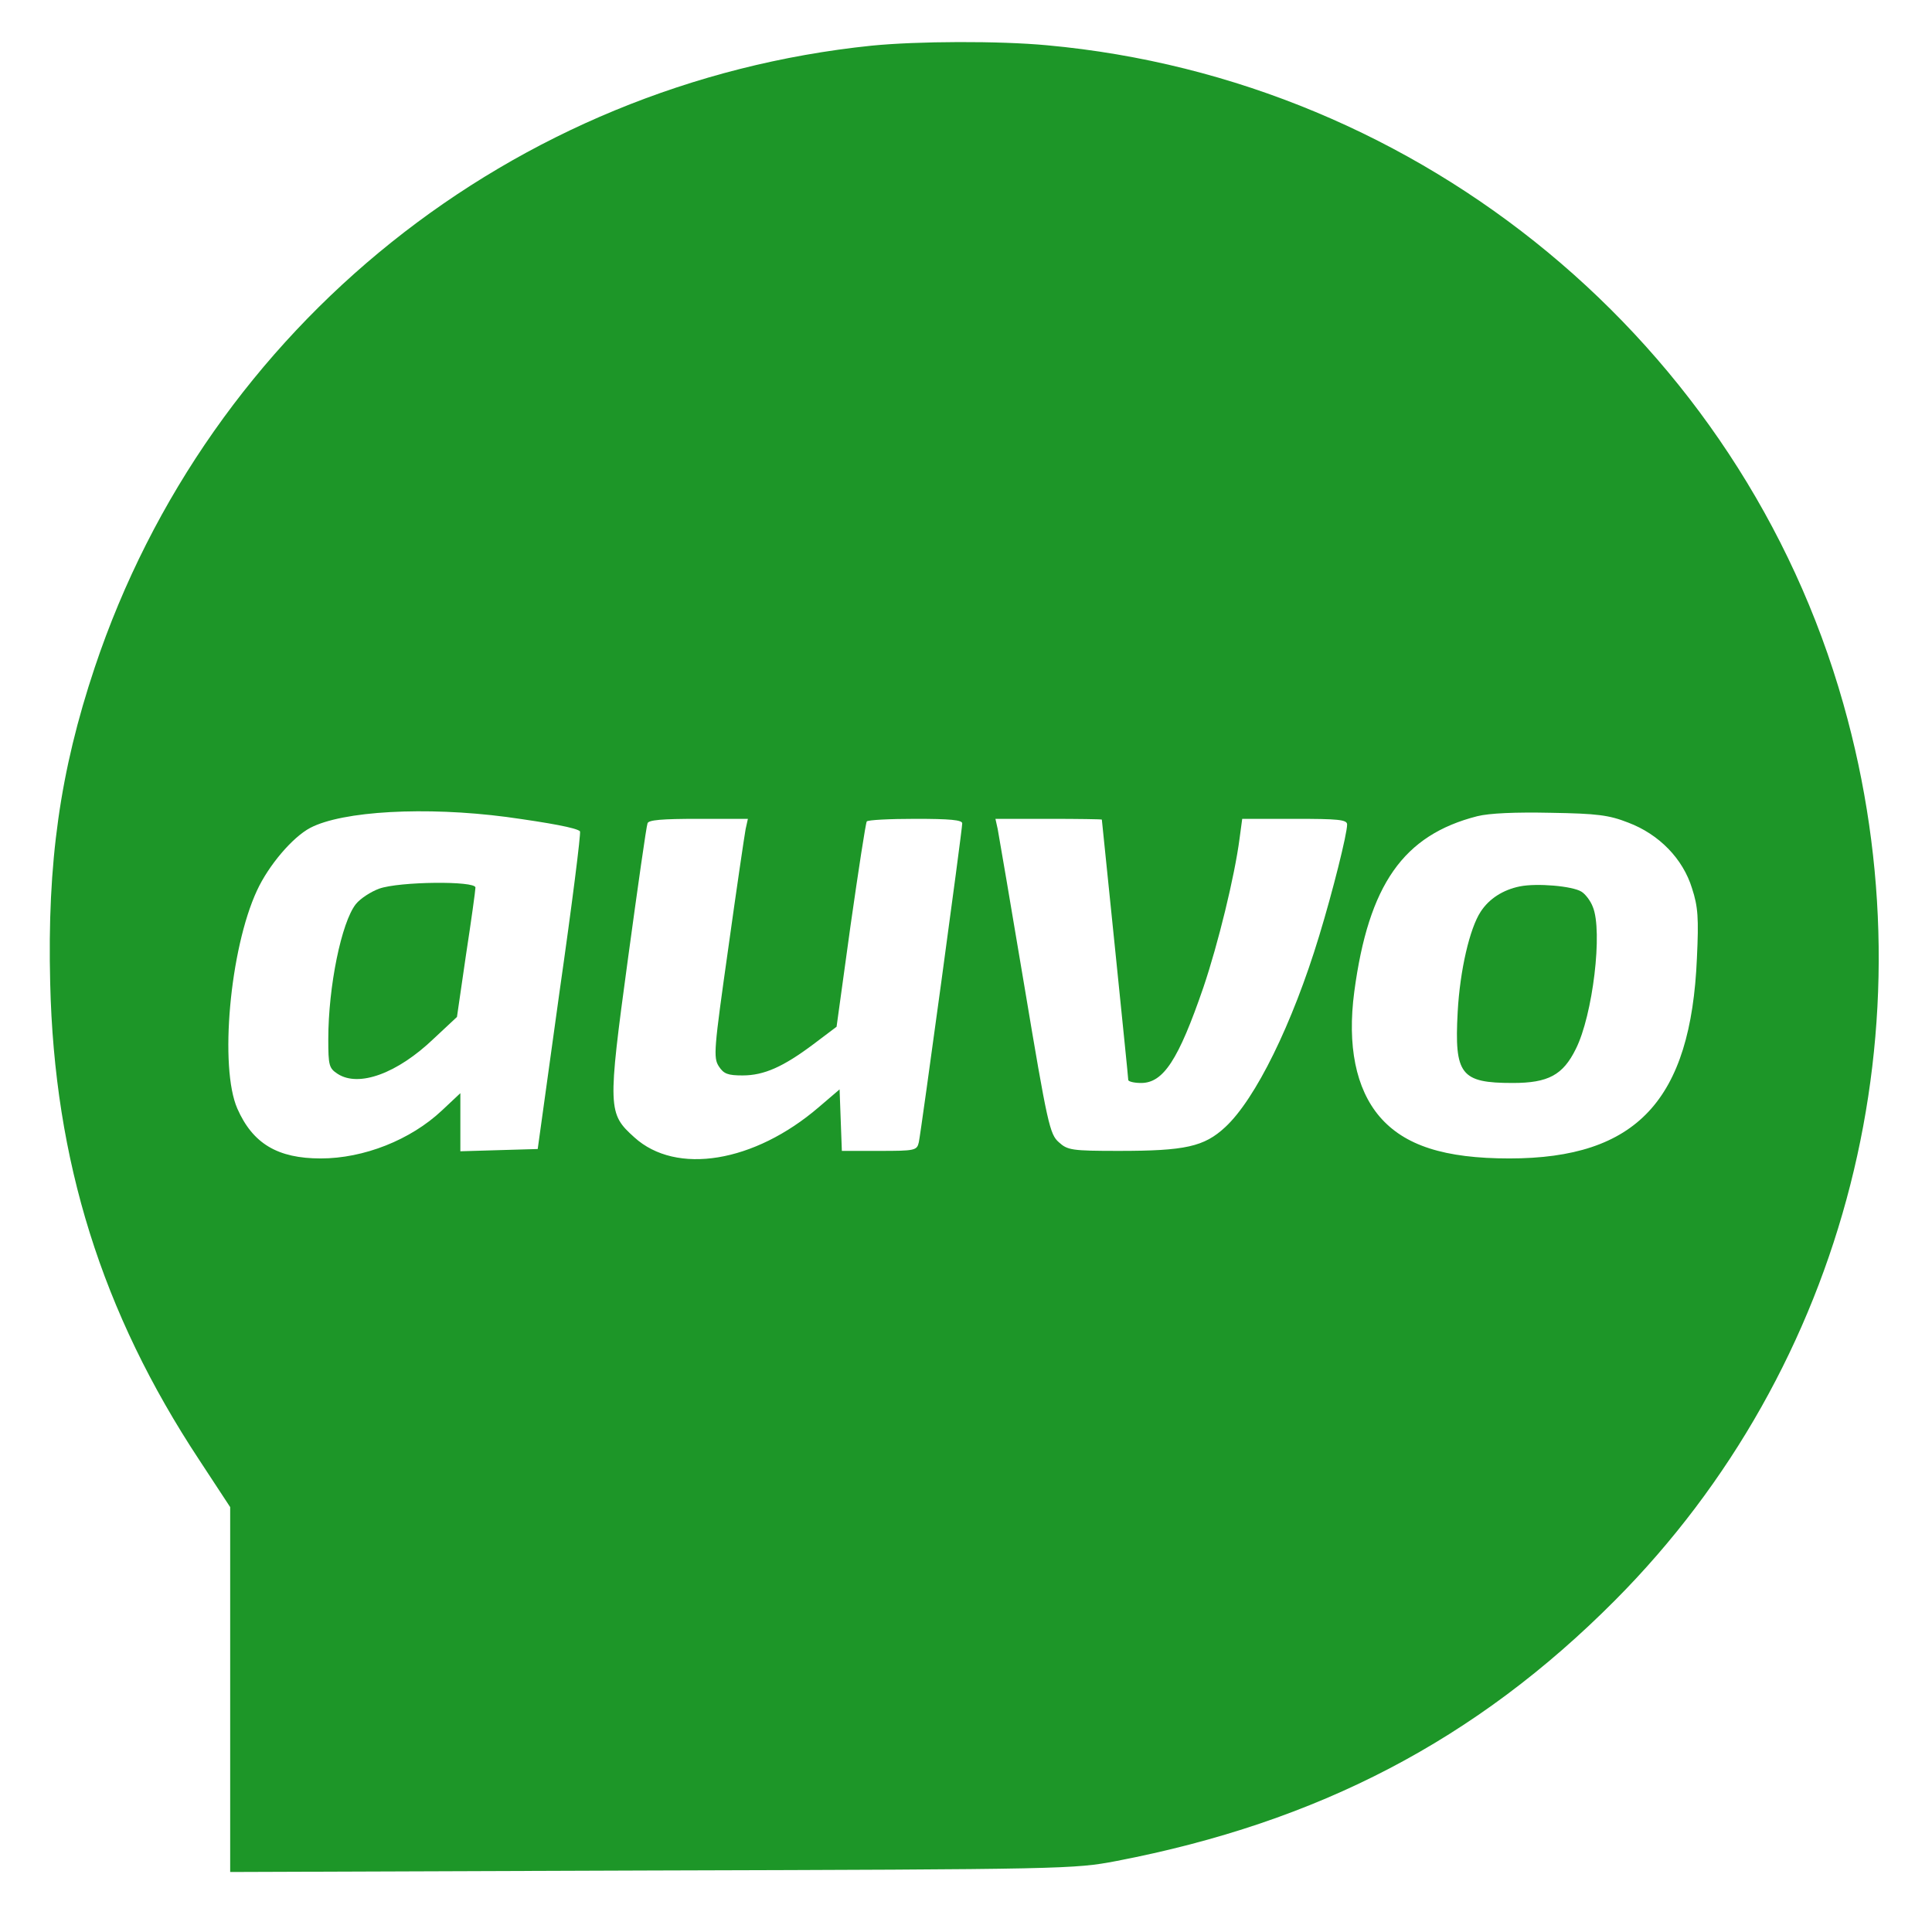
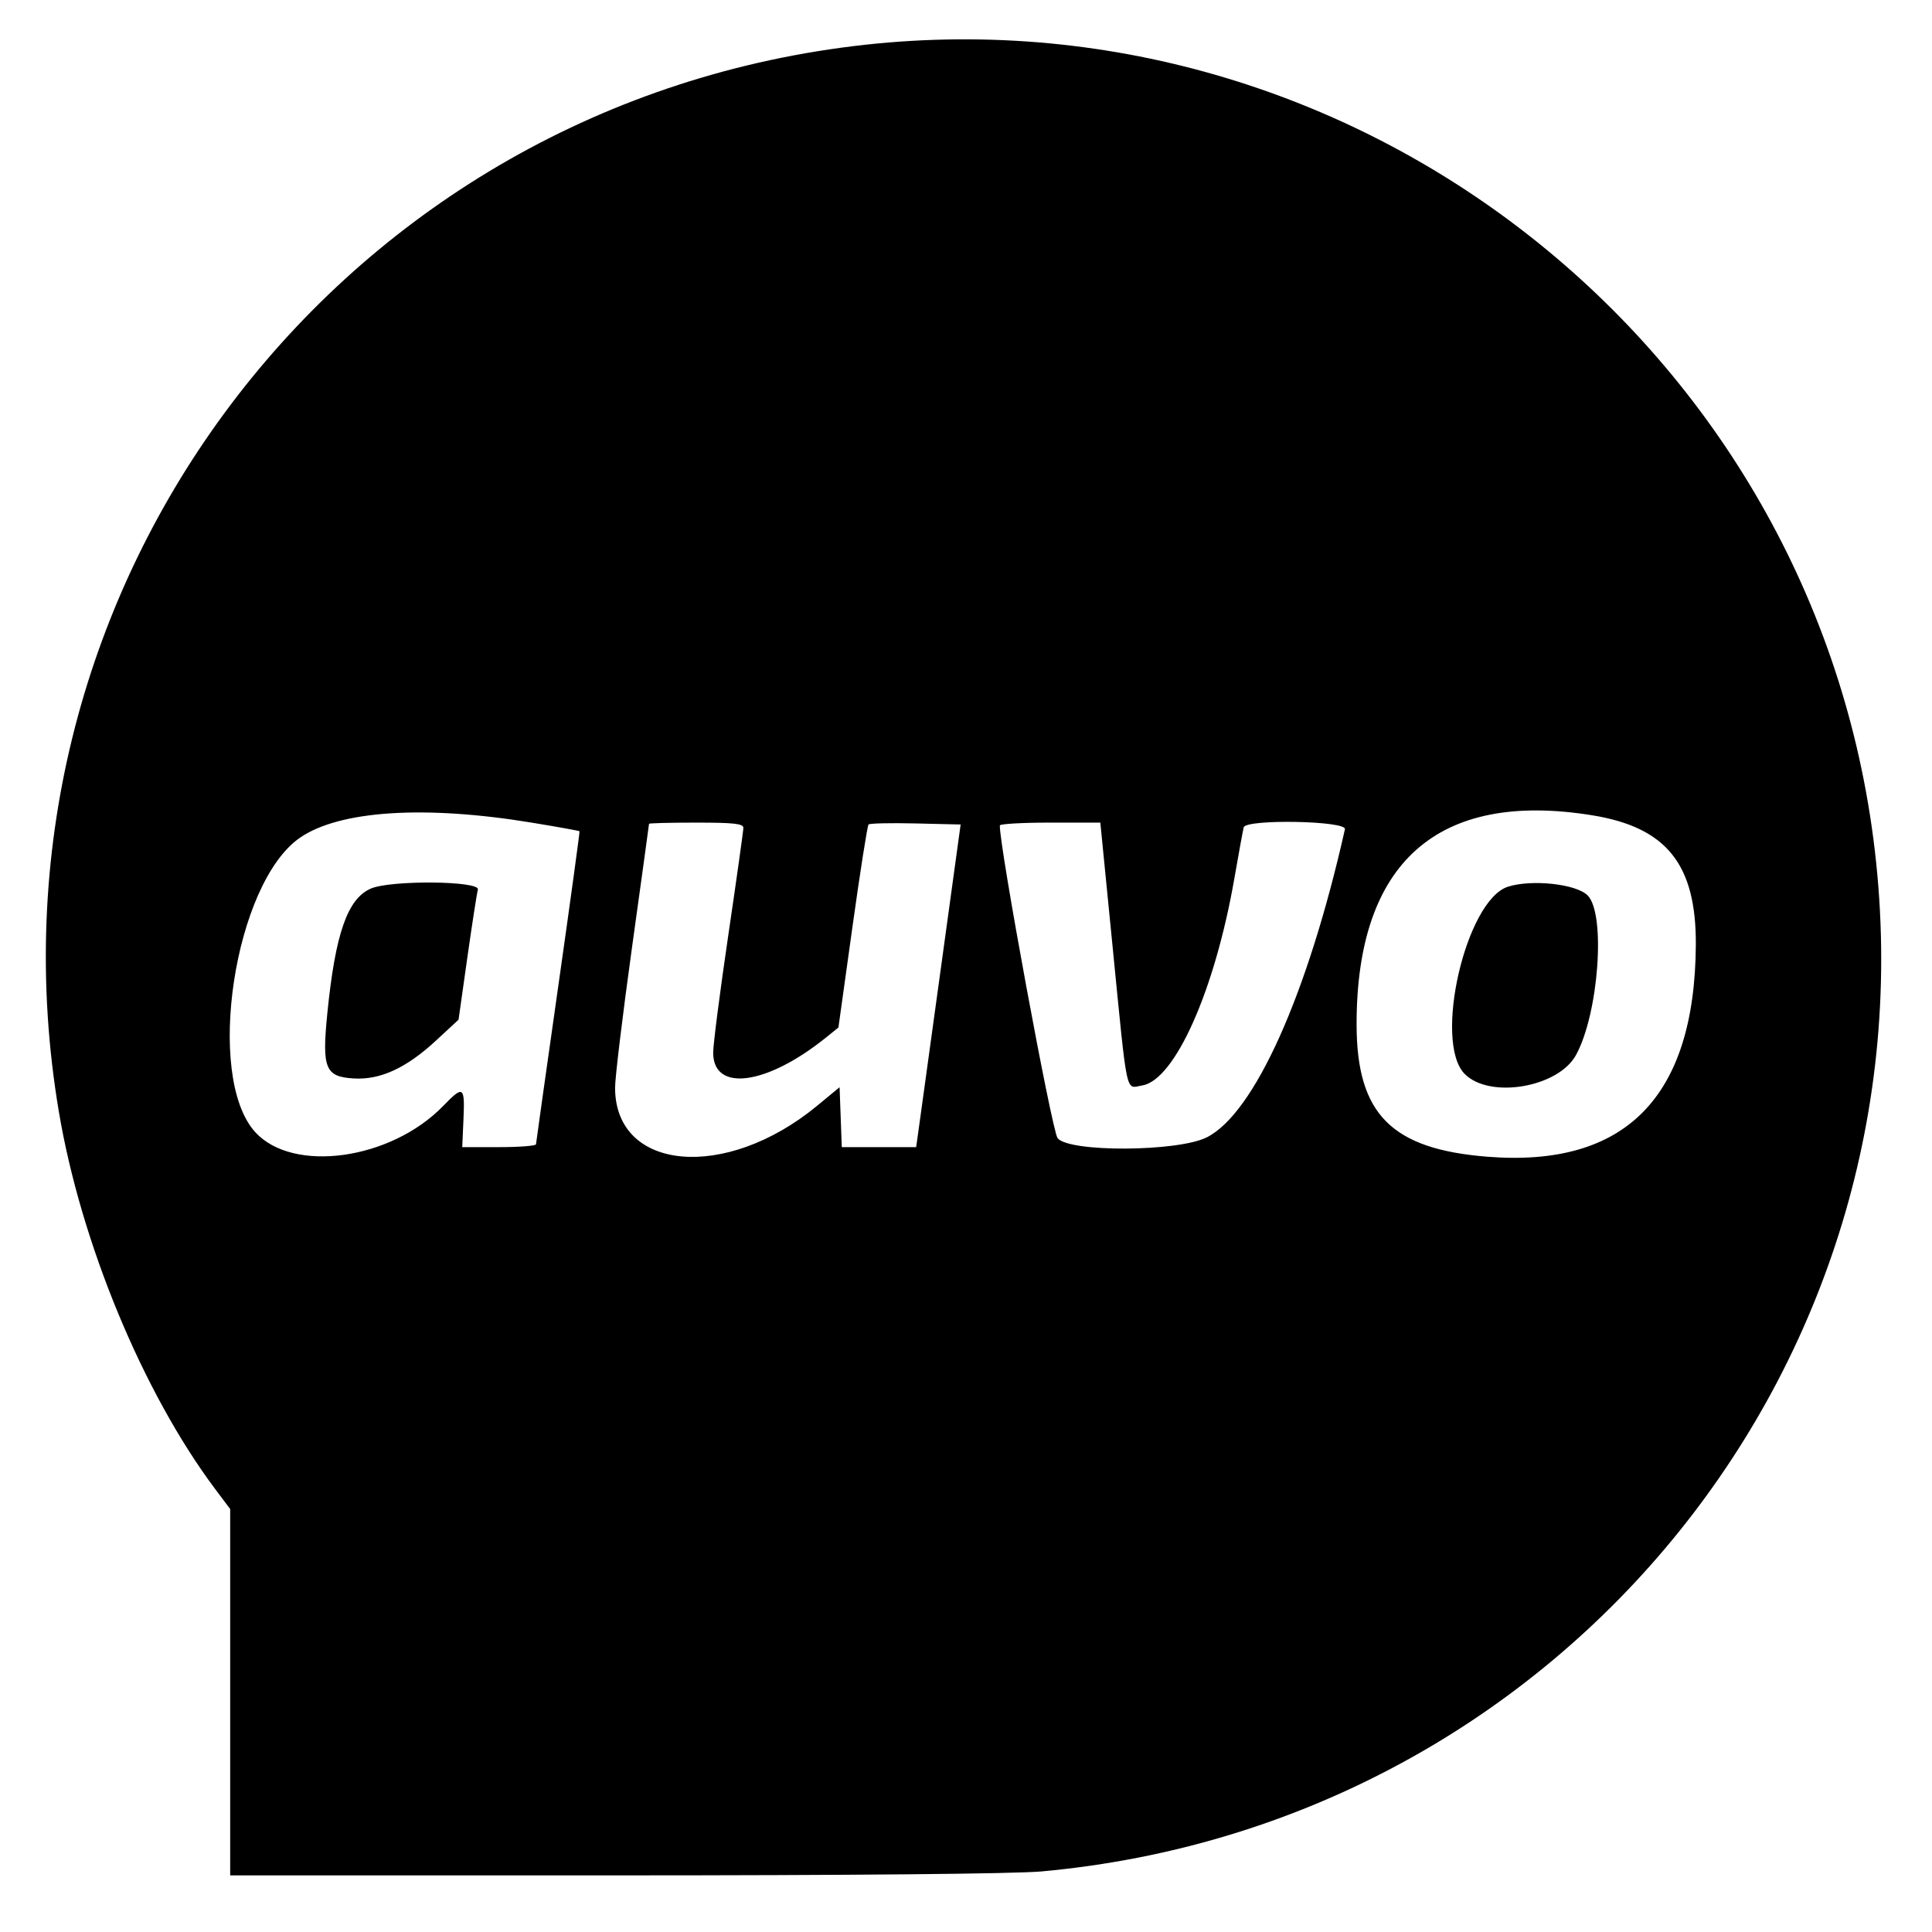
- <svg xmlns="http://www.w3.org/2000/svg" version="1.0" width="512pt" height="512pt" viewBox="0 0 512 512" preserveAspectRatio="xMidYMid meet">
-   <g transform="translate(0,512) scale(0.1,-0.1)" fill="#1d9628" stroke="none">
-     <path d="M2310 4999 c-951 -98 -1756 -742 -2059 -1648 -92 -275 -126 -517 -118 -836 11 -472 137 -873 395 -1264 l82 -125 0 -484 0 -483 1118 4 c1097 3 1119 4 1230 25 536 103 954 321 1322 691 615 618 846 1526 605 2376 -270 955 -1115 1654 -2110 1745 -128 12 -344 11 -465 -1z m-968 -2044 c116 -16 186 -29 195 -38 3 -3 -21 -194 -54 -424 l-58 -418 -103 -3 -102 -3 0 77 0 77 -49 -46 c-83 -78 -207 -127 -321 -127 -114 0 -180 39 -221 132 -48 109 -20 423 52 578 31 67 94 141 141 166 86 45 306 57 520 29z m2973 -15 c82 -31 145 -96 169 -174 16 -49 18 -79 13 -185 -16 -377 -160 -531 -497 -531 -172 0 -278 34 -344 111 -63 74 -86 188 -67 331 38 284 130 415 326 465 32 8 101 11 195 9 123 -2 154 -6 205 -26z m-2339 -17 c-3 -16 -24 -158 -46 -316 -38 -268 -40 -290 -25 -313 13 -20 24 -24 63 -24 57 0 108 23 188 83 l61 46 37 268 c21 147 40 271 43 276 2 4 60 7 129 7 92 0 124 -3 124 -12 0 -18 -109 -817 -115 -845 -5 -22 -10 -23 -105 -23 l-99 0 -3 81 -3 82 -55 -47 c-171 -147 -378 -181 -489 -80 -70 63 -71 75 -17 472 26 191 49 353 52 360 2 9 38 12 134 12 l132 0 -6 -27z m944 25 c0 -2 16 -156 35 -342 19 -187 35 -343 35 -348 0 -4 15 -8 34 -8 59 0 99 61 165 253 39 115 83 295 96 395 l7 52 139 0 c115 0 139 -2 139 -15 0 -25 -38 -177 -74 -295 -71 -234 -169 -433 -249 -507 -56 -52 -106 -63 -282 -63 -125 0 -136 2 -159 23 -24 21 -30 47 -91 412 -36 215 -68 402 -71 418 l-6 27 141 0 c78 0 141 -1 141 -2z" fill="#1d9628" />
-     <path d="M1005 2765 c-22 -8 -50 -26 -62 -41 -38 -48 -73 -218 -73 -358 0 -70 2 -77 25 -92 56 -36 158 1 255 94 l61 57 24 165 c14 91 25 171 25 178 0 18 -202 16 -255 -3z" fill="#1d9628" />
-     <path d="M4028 2771 c-45 -9 -82 -33 -104 -67 -29 -44 -55 -155 -61 -266 -9 -166 8 -188 146 -188 94 0 133 21 167 90 45 89 72 313 45 377 -6 16 -20 34 -30 40 -24 15 -118 23 -163 14z" fill="#1d9628" />
+ <svg xmlns="http://www.w3.org/2000/svg" id="svg" width="400" height="400" viewBox="0, 0, 400,400">
+   <g id="svgg">
+     <path id="path0" d="M174.219 9.867 C 67.465 24.348,-5.676 123.740,12.170 230.078 C 16.743 257.325,29.602 288.362,44.605 308.365 L 47.656 312.433 47.656 350.357 L 47.656 388.281 127.148 388.279 C 176.071 388.277,210.096 387.962,215.625 387.461 C 323.960 377.630,401.837 280.966,387.862 173.673 C 374.306 69.603,278.030 -4.214,174.219 9.867 M110.116 170.321 C 115.464 171.203,119.905 172.001,119.983 172.095 C 120.061 172.189,118.074 186.680,115.566 204.297 C 113.059 221.914,110.991 236.592,110.972 236.914 C 110.953 237.236,107.510 237.501,103.320 237.502 L 95.703 237.504 95.960 231.642 C 96.257 224.868,95.933 224.661,91.760 228.970 C 80.915 240.170,60.604 242.983,52.817 234.364 C 42.398 222.831,48.506 182.797,62.113 173.435 C 70.300 167.802,87.903 166.661,110.116 170.321 M329.683 168.804 C 345.090 171.303,351.219 179.000,351.103 195.703 C 350.886 227.178,336.515 241.756,307.940 239.487 C 288.067 237.909,280.885 230.646,280.868 212.109 C 280.839 178.531,297.659 163.608,329.683 168.804 M153.906 171.396 C 153.906 171.991,152.500 182.007,150.781 193.654 C 149.063 205.300,147.656 216.230,147.656 217.943 C 147.656 226.201,158.778 224.692,171.071 214.765 L 173.587 212.734 176.486 191.935 C 178.080 180.496,179.581 170.940,179.821 170.699 C 180.062 170.459,184.450 170.362,189.574 170.483 L 198.890 170.703 195.184 197.656 C 193.146 212.480,191.074 227.510,190.580 231.055 L 189.682 237.500 181.982 237.500 L 174.282 237.500 174.055 231.300 L 173.828 225.099 169.160 228.952 C 150.220 244.581,127.344 242.515,127.344 225.176 C 127.344 223.090,128.926 210.003,130.859 196.094 C 132.793 182.184,134.375 170.693,134.375 170.558 C 134.375 170.423,138.770 170.313,144.141 170.313 C 151.945 170.313,153.906 170.530,153.906 171.396 M230.342 195.898 C 233.493 227.748,232.975 225.305,236.464 224.739 C 243.253 223.637,251.525 205.062,255.565 181.844 C 256.481 176.576,257.351 171.826,257.497 171.289 C 257.974 169.538,278.846 169.927,278.453 171.680 C 270.778 205.863,259.692 230.571,249.823 235.489 C 243.797 238.492,221.293 238.602,218.963 235.640 C 217.777 234.132,206.842 174.919,207.007 170.898 C 207.020 170.576,211.707 170.313,217.421 170.313 L 227.811 170.313 230.342 195.898 M76.773 183.971 C 71.943 186.071,69.426 193.284,67.774 209.766 C 66.625 221.237,67.319 222.941,73.282 223.284 C 78.761 223.599,84.132 221.120,90.256 215.451 L 94.936 211.118 96.747 198.333 C 97.743 191.300,98.730 184.932,98.941 184.180 C 99.451 182.358,80.885 182.183,76.773 183.971 M312.221 183.578 C 303.476 186.348,296.686 215.768,303.269 222.368 C 308.437 227.550,322.567 225.160,326.267 218.478 C 330.986 209.957,332.511 189.197,328.698 185.378 C 326.339 183.015,317.164 182.012,312.221 183.578 " stroke="none" fill="#000000" fill-rule="evenodd" />
  </g>
</svg>
